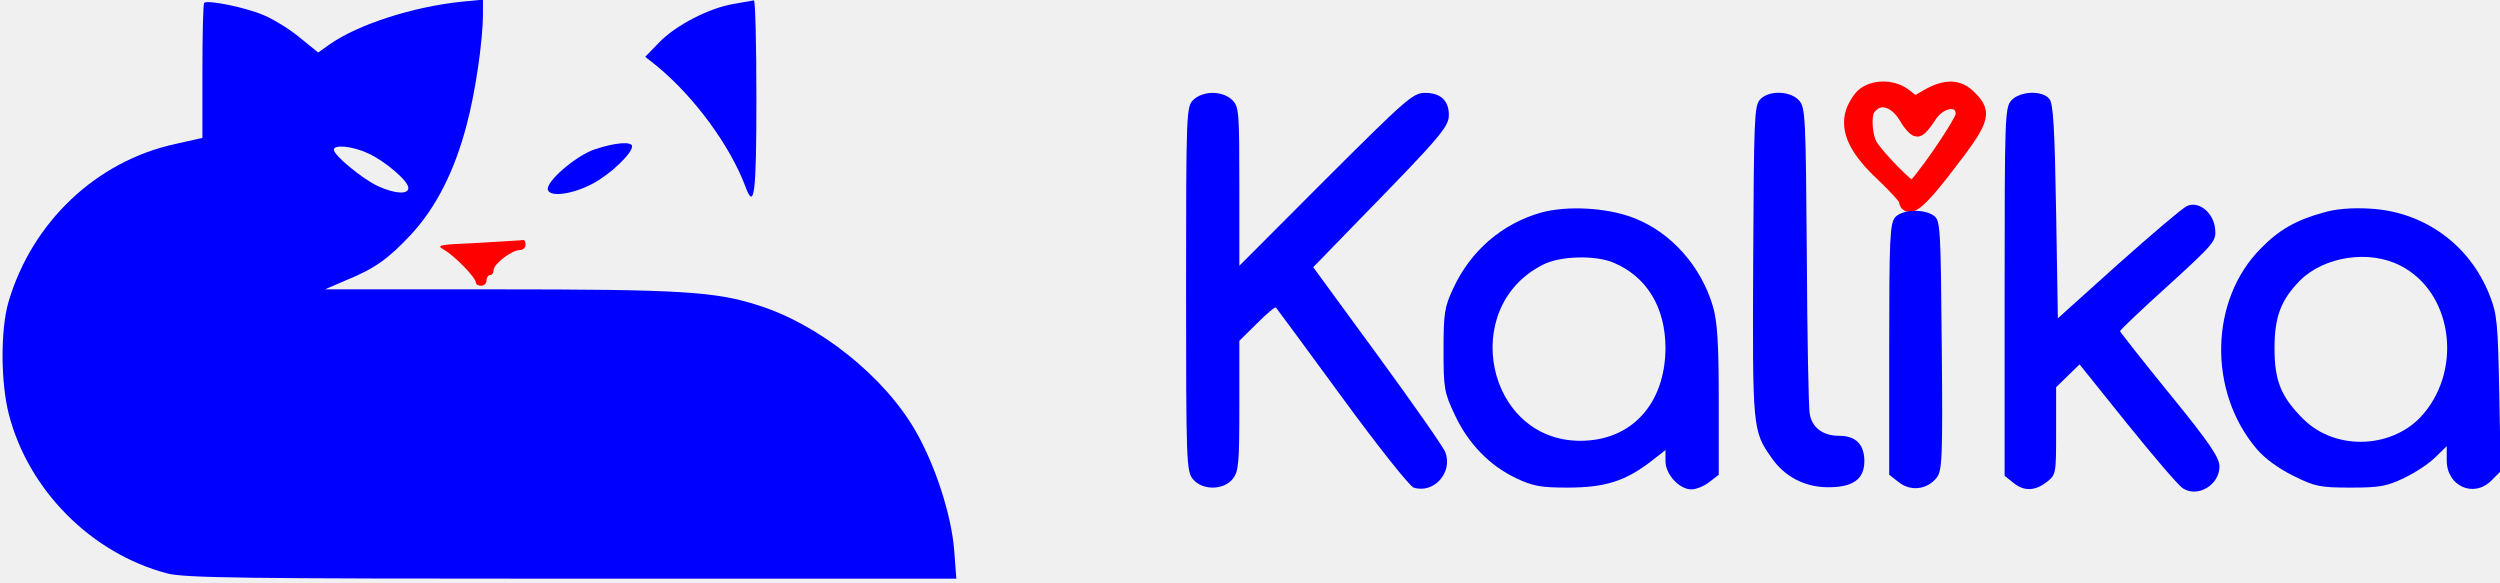
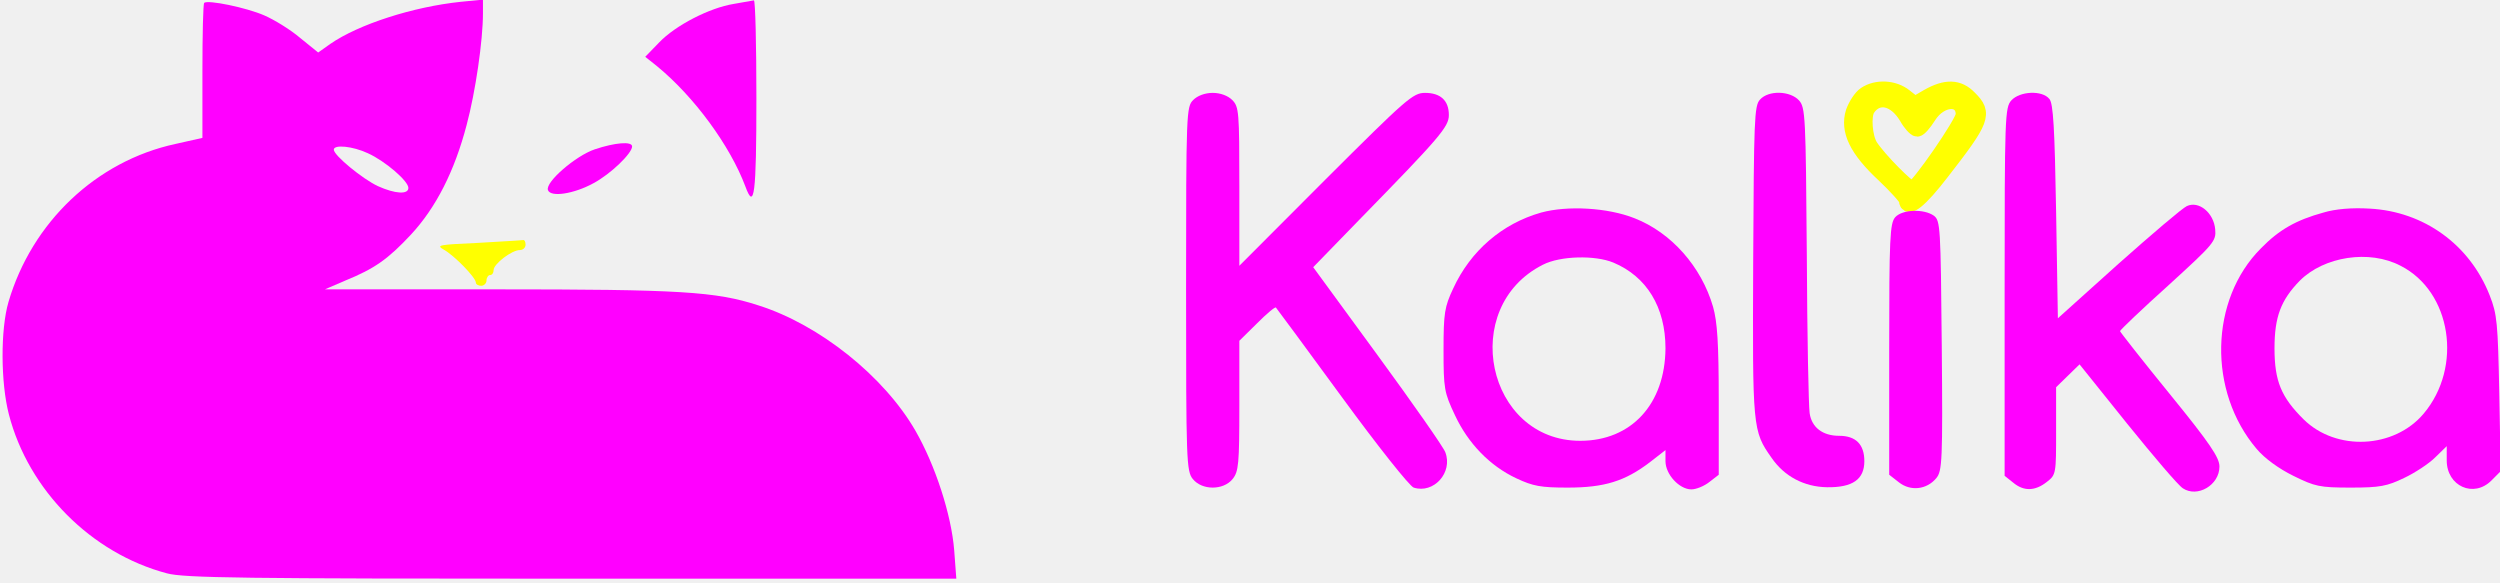
<svg xmlns="http://www.w3.org/2000/svg" width="468" height="109" viewBox="0 0 468 109" fill="none">
  <style>
- path.logo {
+ 
+ .logo {
	color: magenta;
}
- path.logo {
- 	color: blue;
+ .extra {
+ 	color: yellow;
}
</style>
  <g clip-path="url(#clip0_21_22)">
-     <path d="M349.205 17.721C348.407 18.256 347.477 19.727 347.011 20.997C345.948 24.408 347.61 27.952 352.728 32.7C355.055 34.907 356.983 37.047 356.983 37.448C356.983 39.387 359.376 37.515 363.431 32.232C371.076 22.402 371.541 21.265 368.616 18.39C366.622 16.317 364.295 16.25 360.972 18.122L358.445 19.593L356.584 18.122C354.523 16.45 351.266 16.317 349.205 17.721ZM356.983 21.867C357.648 23.071 358.578 24.074 358.911 24.074C359.243 24.074 360.174 23.004 360.972 21.733C363.232 18.122 367.619 17.922 367.619 21.466C367.619 22.937 358.977 35.375 357.98 35.442C357.182 35.442 351.731 29.958 350.069 27.417C349.006 25.745 348.673 21.666 349.538 20.329C351.399 17.52 354.789 18.189 356.983 21.867Z" fill="#FF0000" stroke="#FF0000" stroke-width="3" />
+     <path class="extra" d="M349.205 17.721C348.407 18.256 347.477 19.727 347.011 20.997C345.948 24.408 347.61 27.952 352.728 32.7C355.055 34.907 356.983 37.047 356.983 37.448C356.983 39.387 359.376 37.515 363.431 32.232C371.076 22.402 371.541 21.265 368.616 18.39C366.622 16.317 364.295 16.25 360.972 18.122L358.445 19.593L356.584 18.122C354.523 16.45 351.266 16.317 349.205 17.721ZM356.983 21.867C357.648 23.071 358.578 24.074 358.911 24.074C359.243 24.074 360.174 23.004 360.972 21.733C363.232 18.122 367.619 17.922 367.619 21.466C367.619 22.937 358.977 35.375 357.98 35.442C357.182 35.442 351.731 29.958 350.069 27.417C349.006 25.745 348.673 21.666 349.538 20.329C351.399 17.52 354.789 18.189 356.983 21.867Z" fill="currentColor" stroke="currentColor" stroke-width="3" />
    <path class="logo" d="M38.224 0.535C38.025 0.736 37.892 6.487 37.892 13.374V25.812L32.84 26.949C18.015 30.159 5.983 41.594 1.595 56.506C0.066 61.722 0.133 71.686 1.662 77.571C5.318 91.747 17.085 103.583 31.244 107.328C34.369 108.198 45.869 108.331 106.962 108.331H179.023L178.624 102.982C178.093 96.361 175.101 87.133 171.378 80.647C165.528 70.482 153.43 60.786 141.995 57.175C134.018 54.567 127.304 54.166 92.736 54.166H60.827L64.549 52.561C70.133 50.287 72.593 48.548 76.914 43.934C81.634 38.852 85.091 32.031 87.351 23.405C89.013 17.186 90.409 7.623 90.409 2.474V-0.067L86.287 0.334C77.313 1.271 67.142 4.547 61.824 8.225L59.564 9.83L56.173 7.088C54.378 5.55 51.32 3.678 49.459 2.875C46.069 1.404 38.889 -0.067 38.224 0.535ZM68.87 28.688C72.128 30.159 76.449 33.904 76.449 35.174C76.449 36.445 73.989 36.311 70.732 34.84C67.873 33.502 62.489 29.089 62.489 28.019C62.489 27.016 66.012 27.35 68.87 28.688Z" fill="currentColor" />
    <path class="logo" d="M137.342 0.736C132.822 1.471 126.44 4.748 123.382 7.958L120.789 10.633L123.049 12.438C129.963 18.122 136.677 27.283 139.536 34.907C141.198 39.454 141.597 36.512 141.597 18.39C141.597 8.292 141.397 0.067 141.131 0.067C140.799 0.134 139.137 0.401 137.342 0.736Z" fill="currentColor" />
    <path class="logo" d="M111.349 27.952C107.76 29.156 102.043 34.104 102.574 35.575C103.04 36.98 107.427 36.311 111.084 34.305C114.341 32.566 118.33 28.688 118.33 27.417C118.33 26.414 115.139 26.682 111.349 27.952Z" fill="currentColor" />
    <path class="logo" d="M223.364 18.724C222.101 19.994 222.034 20.931 222.034 54.099C222.034 86.331 222.101 88.203 223.297 89.674C225.026 91.814 229.014 91.814 230.743 89.674C231.873 88.27 232.006 86.866 232.006 75.966V63.795L235.33 60.518C237.124 58.713 238.72 57.376 238.853 57.576C238.986 57.71 244.57 65.266 251.218 74.361C257.865 83.455 263.915 91.079 264.646 91.279C268.369 92.483 272.025 88.471 270.562 84.659C270.23 83.723 264.513 75.564 257.865 66.47L245.833 50.02L254.409 41.193C269.565 25.678 271.227 23.739 271.227 21.532C271.227 18.791 269.632 17.387 266.773 17.387C264.513 17.387 263.316 18.456 248.16 33.569L232.006 49.752V34.907C232.006 20.931 231.939 19.994 230.676 18.724C229.878 17.922 228.482 17.387 227.02 17.387C225.557 17.387 224.161 17.922 223.364 18.724Z" fill="currentColor" />
    <path class="logo" d="M329.461 18.657C328.398 19.794 328.331 22.536 328.198 48.883C328.065 80.245 328.065 80.647 331.655 85.729C334.048 89.206 337.771 91.145 342.026 91.212C346.812 91.279 349.006 89.741 349.006 86.331C349.006 83.188 347.41 81.583 344.286 81.583C341.228 81.583 339.167 80.045 338.768 77.37C338.569 76.166 338.303 62.859 338.236 47.746C338.037 21.733 337.97 20.128 336.774 18.791C335.112 16.985 331.057 16.852 329.461 18.657Z" fill="currentColor" />
    <path class="logo" d="M376.527 18.791C375.331 20.128 375.264 21.733 375.264 54.634V89.072L376.86 90.343C378.854 92.015 380.981 91.948 383.175 90.209C384.903 88.872 384.903 88.671 384.903 80.647V72.488L387.097 70.349L389.291 68.209L398.199 79.309C403.118 85.394 407.772 90.878 408.636 91.413C411.361 93.218 415.483 90.811 415.483 87.334C415.483 85.662 413.688 82.987 406.176 73.759C401.057 67.473 396.869 62.123 396.869 61.99C396.869 61.789 400.924 57.91 405.91 53.43C414.486 45.606 414.885 45.138 414.685 42.931C414.419 39.855 411.627 37.515 409.367 38.585C408.503 38.986 402.786 43.867 396.537 49.418L385.236 59.582L384.903 39.588C384.637 24.007 384.372 19.326 383.64 18.523C382.311 16.852 378.123 17.052 376.527 18.791Z" fill="currentColor" />
    <path class="logo" d="M288.511 39.788C281.199 41.861 275.282 46.944 272.025 54.032C270.43 57.442 270.23 58.579 270.23 65.534C270.23 72.756 270.363 73.491 272.357 77.704C274.817 82.987 278.872 87.2 283.858 89.54C286.982 91.012 288.445 91.279 293.497 91.279C300.344 91.279 304.2 90.076 308.853 86.531L311.778 84.258V86.331C311.778 88.805 314.371 91.614 316.631 91.614C317.495 91.614 319.024 91.012 320.022 90.209L321.75 88.872V74.963C321.75 64.263 321.484 60.251 320.686 57.442C318.493 49.886 312.842 43.533 305.995 40.858C300.943 38.852 293.431 38.451 288.511 39.788ZM302.006 49.15C308.255 51.758 311.778 57.509 311.778 65.199C311.712 75.631 305.397 82.519 295.824 82.519C278.274 82.519 273.022 57.509 288.844 49.551C292.101 47.88 298.616 47.746 302.006 49.15Z" fill="currentColor" />
    <path class="logo" d="M434.961 39.788C429.842 41.193 426.651 42.998 423.261 46.475C413.622 56.105 413.289 73.291 422.463 84.057C423.926 85.796 426.585 87.735 429.31 89.072C433.365 91.079 434.23 91.279 440.08 91.279C445.531 91.279 446.86 91.012 450.051 89.474C452.045 88.537 454.705 86.799 455.901 85.595L458.028 83.522V86.197C458.028 91.012 463.081 93.285 466.405 89.942L468.133 88.203L467.867 73.692C467.601 60.452 467.468 58.847 466.072 55.302C462.349 45.807 453.774 39.588 443.603 39.053C440.279 38.852 437.155 39.12 434.961 39.788ZM449.386 49.752C458.893 54.567 461.086 68.677 453.707 77.437C448.19 83.99 437.354 84.525 431.238 78.507C427.05 74.361 425.787 71.352 425.787 65.199C425.787 59.315 426.984 56.172 430.507 52.561C435.027 48.014 443.536 46.676 449.386 49.752Z" fill="currentColor" />
    <path class="logo" d="M354.789 40.658C353.792 41.794 353.659 44.469 353.659 65.4V88.872L355.454 90.276C357.648 92.015 360.706 91.68 362.501 89.474C363.564 88.136 363.697 86.331 363.498 64.731C363.298 42.463 363.232 41.326 362.035 40.39C360.174 39.053 356.119 39.187 354.789 40.658Z" fill="currentColor" />
-     <path d="M89.412 45.472C82.099 45.807 81.568 45.874 83.097 46.743C85.024 47.813 89.079 51.959 89.079 52.895C89.079 53.229 89.545 53.497 90.077 53.497C90.609 53.497 91.074 53.029 91.074 52.494C91.074 51.959 91.406 51.491 91.739 51.491C92.138 51.491 92.403 51.09 92.403 50.555C92.403 49.418 95.794 46.81 97.323 46.81C97.921 46.81 98.386 46.342 98.386 45.807C98.386 45.272 98.187 44.871 97.921 44.937C97.589 45.004 93.799 45.205 89.412 45.472Z" fill="#FF0000" />
+     <path class="extra" d="M89.412 45.472C82.099 45.807 81.568 45.874 83.097 46.743C85.024 47.813 89.079 51.959 89.079 52.895C89.079 53.229 89.545 53.497 90.077 53.497C90.609 53.497 91.074 53.029 91.074 52.494C91.074 51.959 91.406 51.491 91.739 51.491C92.138 51.491 92.403 51.09 92.403 50.555C92.403 49.418 95.794 46.81 97.323 46.81C97.921 46.81 98.386 46.342 98.386 45.807C98.386 45.272 98.187 44.871 97.921 44.937C97.589 45.004 93.799 45.205 89.412 45.472Z" fill="currentColor" />
  </g>
  <defs>
    <clipPath id="clip0_21_22">
      <rect width="468" height="109" fill="white" />
    </clipPath>
  </defs>
</svg>
